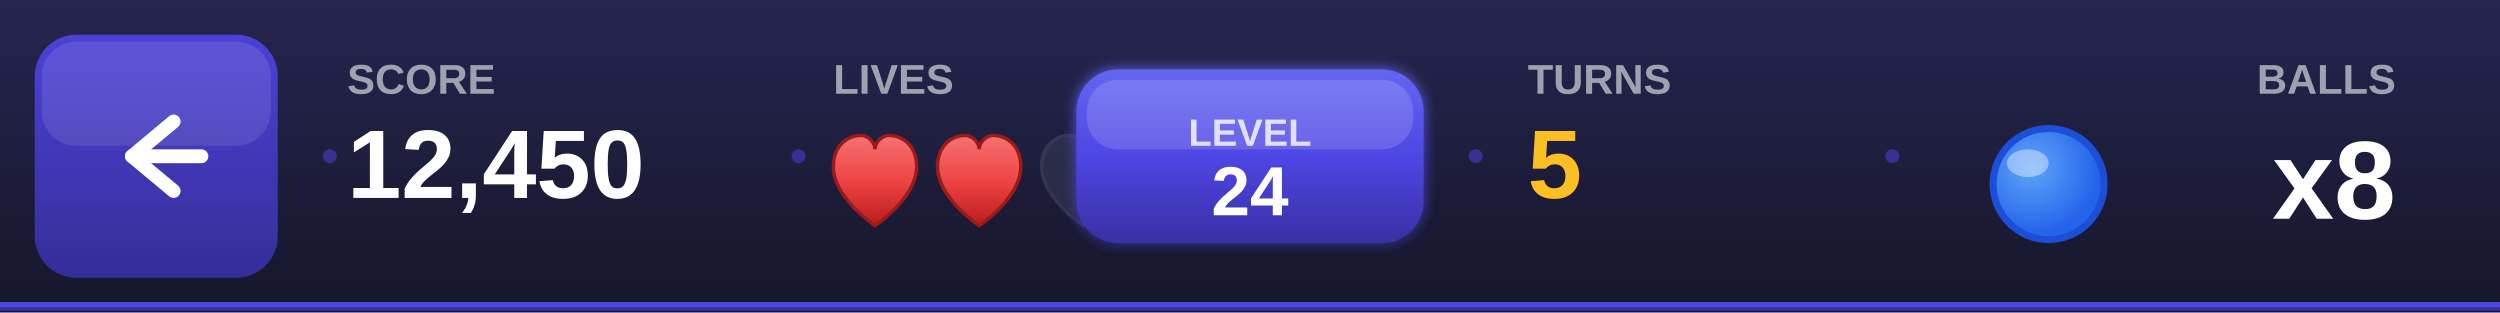
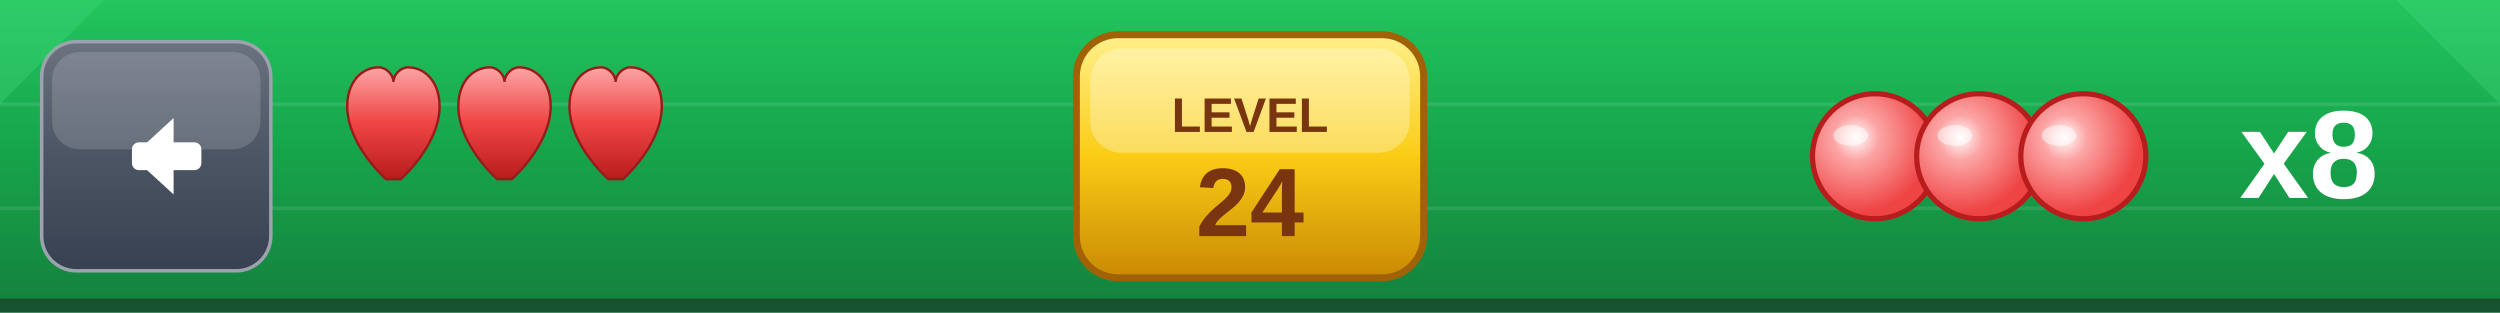
<svg xmlns="http://www.w3.org/2000/svg" width="720" height="90" viewBox="0 0 720 90">
  <defs>
    <linearGradient id="headerBg" x1="0%" y1="0%" x2="0%" y2="100%">
-       <stop offset="0%" style="stop-color:#252550" />
-       <stop offset="100%" style="stop-color:#16162a" />
+       <stop offset="0%" style="stop-color:#22c55e" />
+       <stop offset="50%" style="stop-color:#16a34a" />
+       <stop offset="100%" style="stop-color:#15803d" />
    </linearGradient>
-     <linearGradient id="buttonBg" x1="0%" y1="0%" x2="0%" y2="100%">
-       <stop offset="0%" style="stop-color:#4f46e5" />
-       <stop offset="100%" style="stop-color:#3730a3" />
-     </linearGradient>
-     <linearGradient id="badgeBg" x1="0%" y1="0%" x2="0%" y2="100%">
-       <stop offset="0%" style="stop-color:#6366f1" />
-       <stop offset="50%" style="stop-color:#4f46e5" />
-       <stop offset="100%" style="stop-color:#3730a3" />
+     <linearGradient id="greyBtn" x1="0%" y1="0%" x2="0%" y2="100%">
+       <stop offset="0%" style="stop-color:#6b7280" />
+       <stop offset="50%" style="stop-color:#4b5563" />
+       <stop offset="100%" style="stop-color:#374151" />
    </linearGradient>
    <linearGradient id="heartGrad" x1="0%" y1="0%" x2="0%" y2="100%">
-       <stop offset="0%" style="stop-color:#f87171" />
+       <stop offset="0%" style="stop-color:#fca5a5" />
      <stop offset="50%" style="stop-color:#ef4444" />
      <stop offset="100%" style="stop-color:#b91c1c" />
    </linearGradient>
    <radialGradient id="ballGrad" cx="35%" cy="35%" r="60%">
-       <stop offset="0%" style="stop-color:#60a5fa" />
-       <stop offset="100%" style="stop-color:#2563eb" />
+       <stop offset="0%" style="stop-color:#ffffff" />
+       <stop offset="30%" style="stop-color:#fca5a5" />
+       <stop offset="100%" style="stop-color:#ef4444" />
    </radialGradient>
-     <filter id="glow" x="-20%" y="-20%" width="140%" height="140%">
-       <feGaussianBlur stdDeviation="2" result="blur" />
-       <feMerge>
-         <feMergeNode in="blur" />
-         <feMergeNode in="SourceGraphic" />
-       </feMerge>
-     </filter>
+     <linearGradient id="levelBg" x1="0%" y1="0%" x2="0%" y2="100%">
+       <stop offset="0%" style="stop-color:#fef08a" />
+       <stop offset="50%" style="stop-color:#facc15" />
+       <stop offset="100%" style="stop-color:#ca8a04" />
+     </linearGradient>
  </defs>
  <rect x="0" y="0" width="720" height="90" fill="url(#headerBg)" />
-   <line x1="0" y1="88" x2="720" y2="88" stroke="#4f46e5" stroke-width="2" />
-   <line x1="0" y1="89" x2="720" y2="89" stroke="#3730a3" stroke-width="1" />
-   <g transform="translate(10, 10)">
-     <rect x="0" y="0" width="70" height="70" rx="12" ry="12" fill="url(#buttonBg)" opacity="0.9" />
-     <rect x="2" y="2" width="66" height="30" rx="10" ry="10" fill="rgba(255,255,255,0.1)" />
-     <path d="M40 25 L28 35 L40 45" stroke="#ffffff" stroke-width="4" fill="none" stroke-linecap="round" stroke-linejoin="round" />
-     <line x1="28" y1="35" x2="48" y2="35" stroke="#ffffff" stroke-width="4" stroke-linecap="round" />
+   <line x1="0" y1="30" x2="720" y2="30" stroke="#ffffff" stroke-width="1" opacity="0.1" />
+   <line x1="0" y1="60" x2="720" y2="60" stroke="#ffffff" stroke-width="1" opacity="0.1" />
+   <rect x="0" y="86" width="720" height="4" fill="#14532d" />
+   <g transform="translate(12, 12)">
+     <rect x="0" y="0" width="66" height="66" rx="10" fill="url(#greyBtn)" stroke="#9ca3af" stroke-width="1" />
+     <rect x="3" y="3" width="60" height="28" rx="8" fill="rgba(255,255,255,0.15)" />
+     <polygon points="38,22 26,33 38,44" fill="#ffffff" />
+     <rect x="26" y="29" width="20" height="8" rx="2" fill="#ffffff" />
  </g>
-   <g transform="translate(100, 15)">
-     <text x="0" y="12" font-family="Arial, sans-serif" font-size="12" fill="#9ca3af" font-weight="bold">SCORE</text>
-     <text x="0" y="42" font-family="Arial, sans-serif" font-size="28" fill="#ffffff" font-weight="bold">12,450</text>
-   </g>
-   <g transform="translate(240, 15)">
-     <text x="0" y="12" font-family="Arial, sans-serif" font-size="12" fill="#9ca3af" font-weight="bold">LIVES</text>
-     <g transform="translate(0, 22)">
-       <path d="M12 28 C12 28 0 20 0 11 C0 5 4 2 8 2 C10 2 12 4 12 6 C12 4 14 2 16 2 C20 2 24 5 24 11 C24 20 12 28 12 28 Z" fill="url(#heartGrad)" stroke="#991b1b" stroke-width="1" />
-       <g transform="translate(30, 0)">
-         <path d="M12 28 C12 28 0 20 0 11 C0 5 4 2 8 2 C10 2 12 4 12 6 C12 4 14 2 16 2 C20 2 24 5 24 11 C24 20 12 28 12 28 Z" fill="url(#heartGrad)" stroke="#991b1b" stroke-width="1" />
-       </g>
-       <g transform="translate(60, 0)" opacity="0.3">
-         <path d="M12 28 C12 28 0 20 0 11 C0 5 4 2 8 2 C10 2 12 4 12 6 C12 4 14 2 16 2 C20 2 24 5 24 11 C24 20 12 28 12 28 Z" fill="#4b5563" stroke="#6b7280" stroke-width="1" />
-       </g>
+   <g transform="translate(100, 18)">
+     <g transform="translate(0, 0)">
+       <path d="M16 48 C16 48 0 34 0 18 C0 8 6 2 13 2 C16 2 19 5 19 8 C19 5 22 2 25 2 C32 2 38 8 38 18 C38 34 22 48 22 48 Z" transform="scale(0.7)" fill="url(#heartGrad)" stroke="#991b1b" stroke-width="1" />
+     </g>
+     <g transform="translate(32, 0)">
+       <path d="M16 48 C16 48 0 34 0 18 C0 8 6 2 13 2 C16 2 19 5 19 8 C19 5 22 2 25 2 C32 2 38 8 38 18 C38 34 22 48 22 48 Z" transform="scale(0.7)" fill="url(#heartGrad)" stroke="#991b1b" stroke-width="1" />
+     </g>
+     <g transform="translate(64, 0)">
+       <path d="M16 48 C16 48 0 34 0 18 C0 8 6 2 13 2 C16 2 19 5 19 8 C19 5 22 2 25 2 C32 2 38 8 38 18 C38 34 22 48 22 48 Z" transform="scale(0.7)" fill="url(#heartGrad)" stroke="#991b1b" stroke-width="1" />
    </g>
  </g>
-   <g transform="translate(310, 20)">
-     <rect x="0" y="0" width="100" height="50" rx="12" ry="12" fill="url(#badgeBg)" filter="url(#glow)" />
-     <rect x="3" y="3" width="94" height="20" rx="9" ry="9" fill="rgba(255,255,255,0.15)" />
-     <text x="50" y="22" font-family="Arial, sans-serif" font-size="11" fill="rgba(255,255,255,0.8)" font-weight="bold" text-anchor="middle">LEVEL</text>
-     <text x="50" y="42" font-family="Arial, sans-serif" font-size="20" fill="#ffffff" font-weight="bold" text-anchor="middle">24</text>
+   <g transform="translate(310, 10)">
+     <rect x="0" y="0" width="100" height="70" rx="12" fill="url(#levelBg)" stroke="#a16207" stroke-width="2" />
+     <rect x="4" y="4" width="92" height="30" rx="9" fill="rgba(255,255,255,0.3)" />
+     <text x="50" y="28" font-family="Arial, sans-serif" font-size="14" fill="#78350f" font-weight="bold" text-anchor="middle">LEVEL</text>
+     <text x="50" y="58" font-family="Arial, sans-serif" font-size="28" fill="#78350f" font-weight="bold" text-anchor="middle">24</text>
  </g>
-   <g transform="translate(440, 15)">
-     <text x="0" y="12" font-family="Arial, sans-serif" font-size="12" fill="#9ca3af" font-weight="bold">TURNS</text>
-     <text x="0" y="42" font-family="Arial, sans-serif" font-size="28" fill="#fbbf24" font-weight="bold">5</text>
+   <g transform="translate(520, 12)">
+     <g transform="translate(0, 8)">
+       <circle cx="20" cy="25" r="18" fill="url(#ballGrad)" stroke="#b91c1c" stroke-width="1.5" />
+       <ellipse cx="13" cy="19" rx="5" ry="3" fill="rgba(255,255,255,0.5)" />
+     </g>
+     <g transform="translate(30, 8)">
+       <circle cx="20" cy="25" r="18" fill="url(#ballGrad)" stroke="#b91c1c" stroke-width="1.5" />
+       <ellipse cx="13" cy="19" rx="5" ry="3" fill="rgba(255,255,255,0.5)" />
+     </g>
+     <g transform="translate(60, 8)">
+       <circle cx="20" cy="25" r="18" fill="url(#ballGrad)" stroke="#b91c1c" stroke-width="1.5" />
+       <ellipse cx="13" cy="19" rx="5" ry="3" fill="rgba(255,255,255,0.5)" />
+     </g>
+     <text x="165" y="45" font-family="Arial, sans-serif" font-size="36" fill="#ffffff" font-weight="bold" text-anchor="end">x8</text>
  </g>
-   <g transform="translate(560, 15)">
-     <text x="130" y="12" font-family="Arial, sans-serif" font-size="12" fill="#9ca3af" font-weight="bold" text-anchor="end">BALLS</text>
-     <circle cx="30" cy="38" r="16" fill="url(#ballGrad)" stroke="#1d4ed8" stroke-width="2" />
-     <ellipse cx="24" cy="32" rx="6" ry="4" fill="rgba(255,255,255,0.4)" />
-     <text x="130" y="48" font-family="Arial, sans-serif" font-size="32" fill="#ffffff" font-weight="bold" text-anchor="end">x8</text>
-   </g>
-   <circle cx="95" cy="45" r="2" fill="#4f46e5" opacity="0.5" />
-   <circle cx="230" cy="45" r="2" fill="#4f46e5" opacity="0.5" />
-   <circle cx="425" cy="45" r="2" fill="#4f46e5" opacity="0.5" />
-   <circle cx="545" cy="45" r="2" fill="#4f46e5" opacity="0.5" />
+   <polygon points="0,0 30,0 0,30" fill="#4ade80" opacity="0.3" />
+   <polygon points="720,0 690,0 720,30" fill="#4ade80" opacity="0.3" />
</svg>
